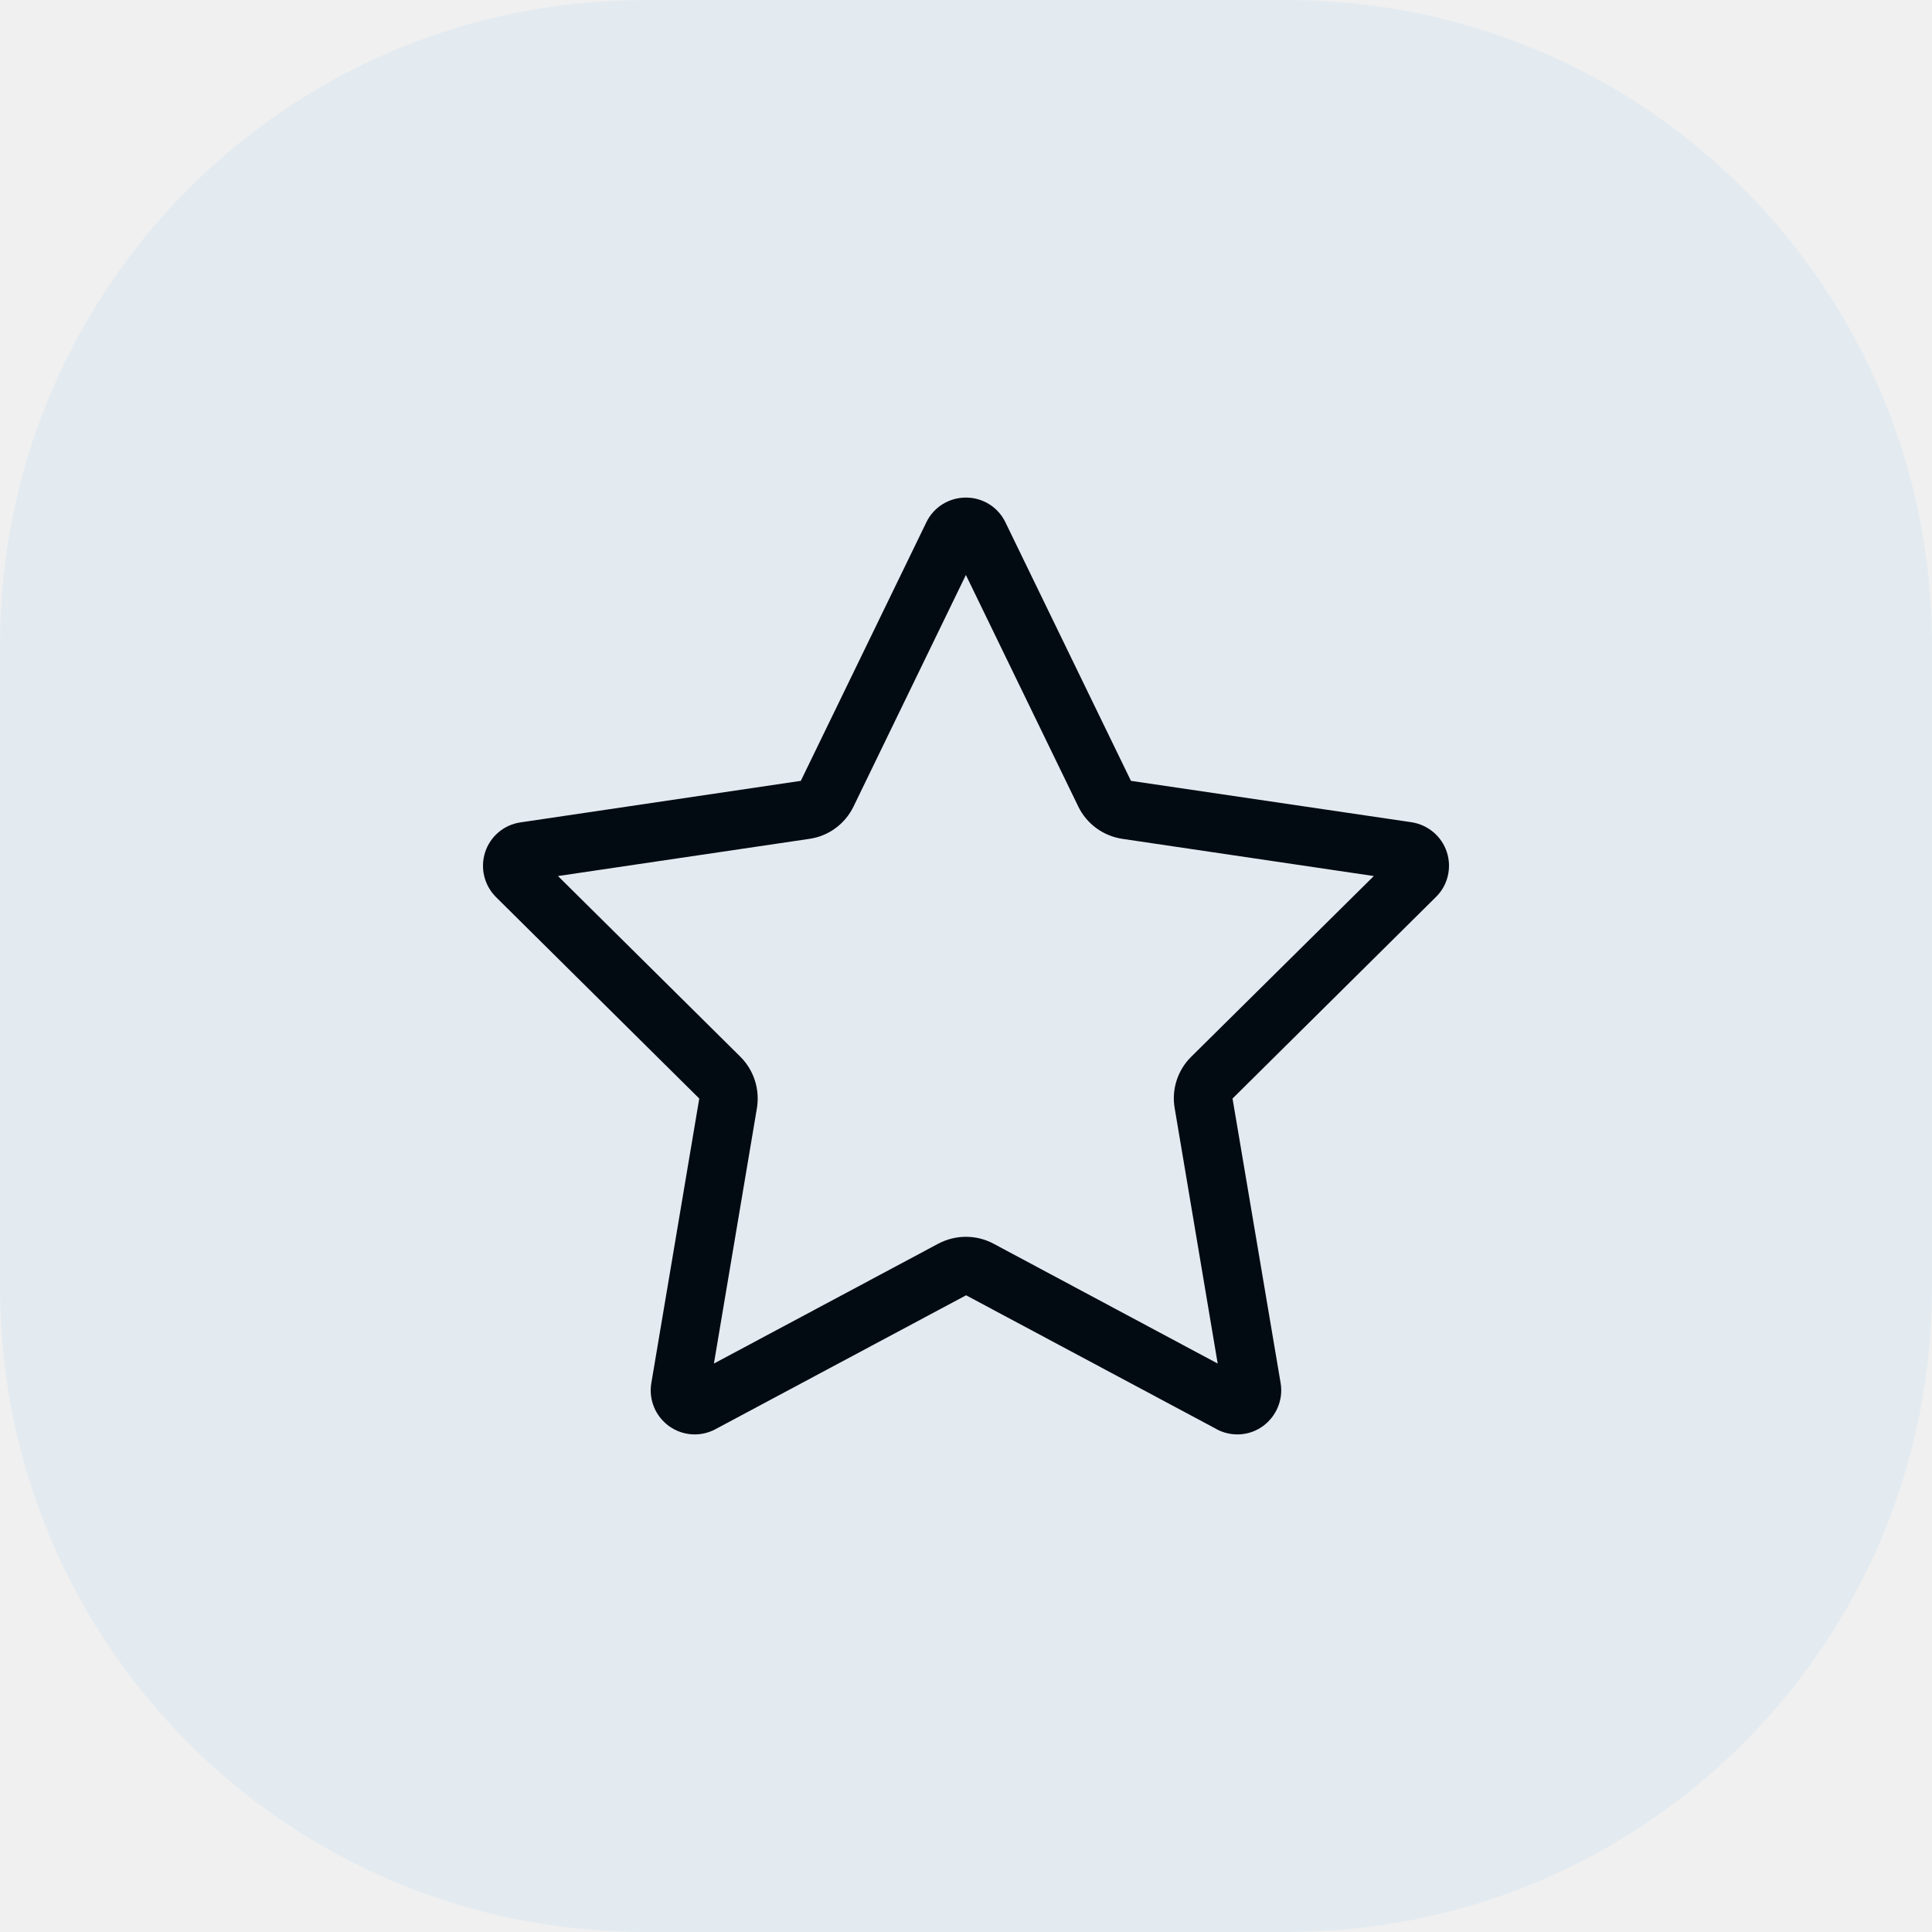
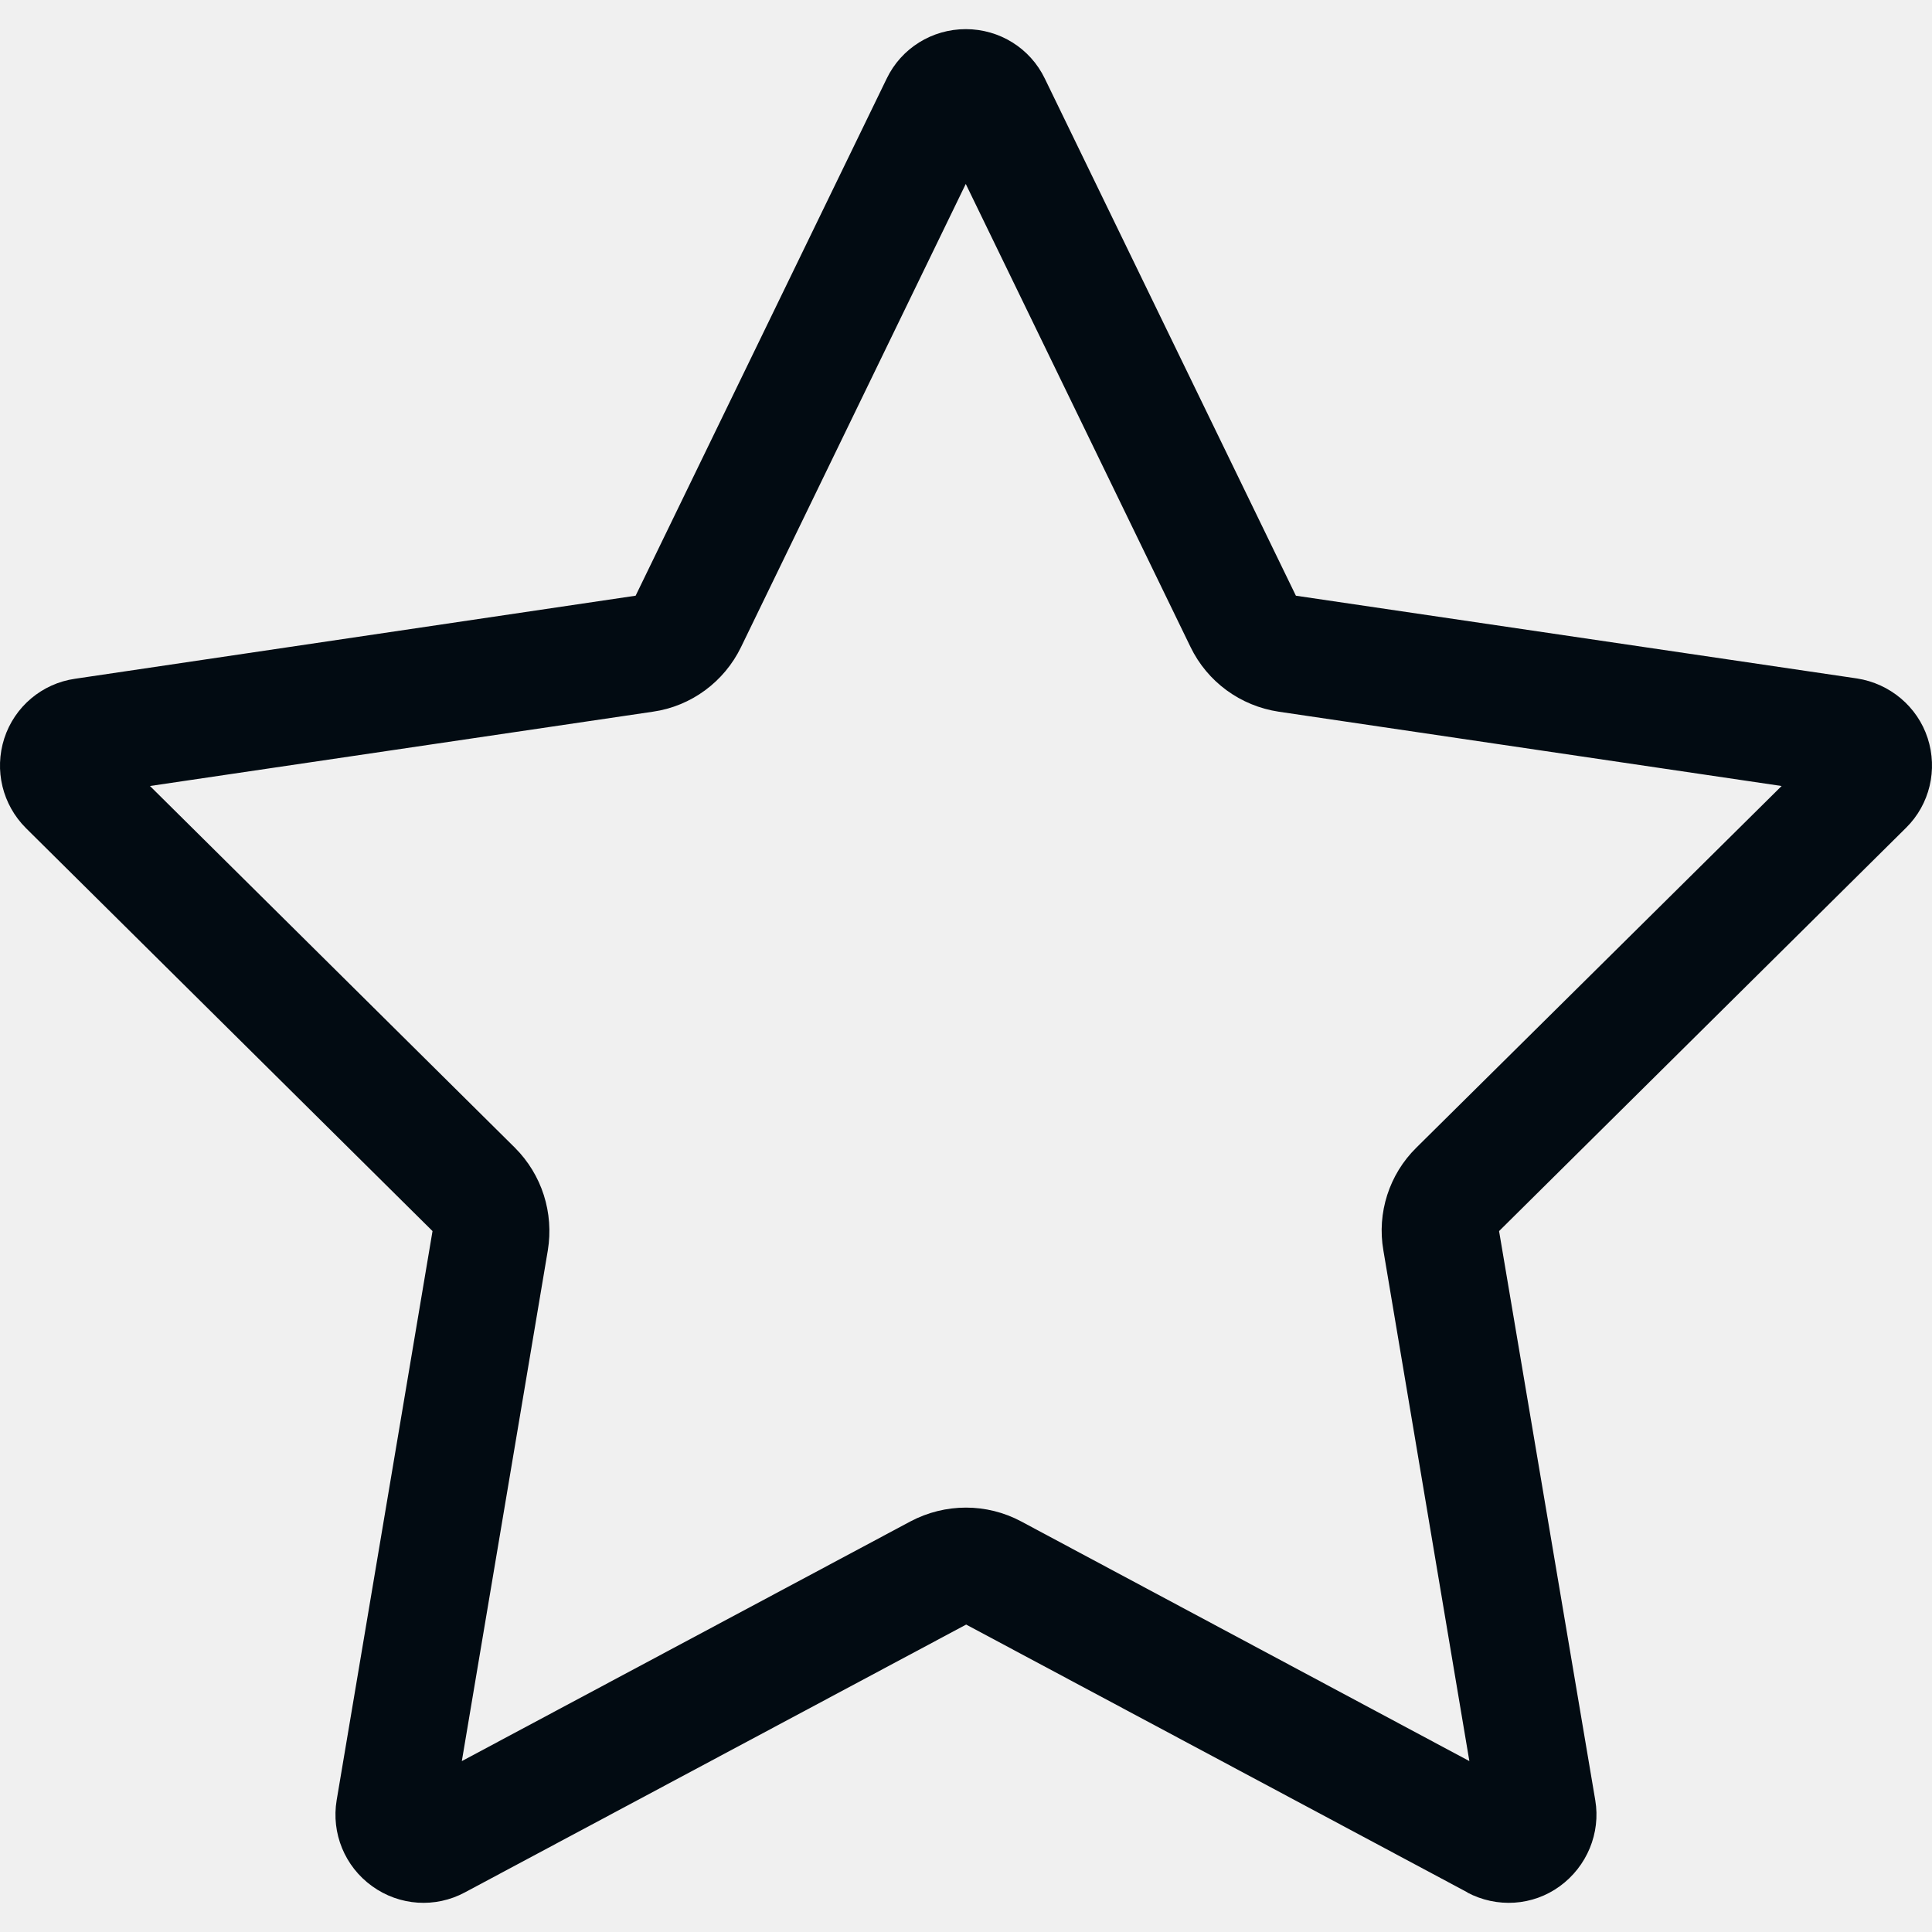
- <svg xmlns="http://www.w3.org/2000/svg" width="48" height="48" viewBox="0 0 48 48" fill="none">
-   <path d="M0 16C0 7.163 7.163 0 16 0H32C40.837 0 48 7.163 48 16V32C48 40.837 40.837 48 32 48H16C7.163 48 0 40.837 0 32V16Z" fill="#E4EBF0" />
-   <g clip-path="url(#clip0_5916_165)">
-     <path d="M21.206 20.037L23.997 14.285L26.789 20.037C26.998 20.469 27.407 20.769 27.885 20.841L34.132 21.765L29.594 26.256C29.258 26.588 29.103 27.066 29.185 27.534L30.253 33.877L24.684 30.899C24.256 30.671 23.743 30.671 23.311 30.899L17.737 33.877L18.805 27.534C18.882 27.066 18.732 26.593 18.396 26.256L13.863 21.765L20.11 20.841C20.587 20.773 20.997 20.469 21.206 20.037ZM30.226 35.509C30.595 35.704 31.04 35.677 31.377 35.432C31.713 35.186 31.886 34.772 31.817 34.363L30.622 27.293L35.678 22.283C35.973 21.992 36.073 21.56 35.946 21.169C35.819 20.778 35.477 20.491 35.068 20.428L28.098 19.4L24.979 12.976C24.797 12.598 24.416 12.362 23.997 12.362C23.579 12.362 23.197 12.598 23.015 12.976L19.896 19.4L12.931 20.432C12.522 20.491 12.181 20.778 12.053 21.173C11.926 21.569 12.031 21.996 12.322 22.287L17.373 27.293L16.182 34.363C16.113 34.772 16.282 35.186 16.623 35.432C16.964 35.677 17.409 35.704 17.773 35.509L24.002 32.181L30.231 35.509H30.226Z" fill="#020B12" />
+ <svg xmlns="http://www.w3.org/2000/svg" width="24" height="24" viewBox="0 0 24 24" fill="none">
+   <g clip-path="url(#clip0_5903_133)">
+     <path d="M9.206 8.037L11.997 2.285L14.789 8.037C14.998 8.469 15.407 8.769 15.885 8.841L22.132 9.764L17.594 14.257C17.258 14.588 17.103 15.066 17.185 15.534L18.253 21.877L12.684 18.899C12.257 18.671 11.743 18.671 11.311 18.899L5.737 21.877L6.805 15.534C6.882 15.066 6.732 14.593 6.396 14.257L1.863 9.764L8.11 8.841C8.587 8.773 8.997 8.469 9.206 8.037ZM18.226 23.509C18.595 23.704 19.04 23.677 19.377 23.431C19.713 23.186 19.886 22.772 19.817 22.363L18.622 15.293L23.678 10.283C23.973 9.992 24.073 9.56 23.946 9.169C23.819 8.778 23.477 8.491 23.068 8.428L16.098 7.4L12.979 0.976C12.797 0.598 12.416 0.362 11.997 0.362C11.579 0.362 11.197 0.598 11.015 0.976L7.896 7.4L0.931 8.432C0.522 8.491 0.181 8.778 0.053 9.173C-0.074 9.569 0.031 9.996 0.322 10.287L5.373 15.293L4.182 22.363C4.114 22.772 4.282 23.186 4.623 23.431C4.964 23.677 5.409 23.704 5.773 23.509L12.002 20.181L18.231 23.509H18.226Z" fill="#020B12" />
  </g>
  <defs>
-     <clipPath id="clip0_5916_165">
-       <rect width="24" height="24" fill="white" transform="translate(12 12)" />
+     <clipPath id="clip0_5903_133">
+       <rect width="24" height="24" fill="white" />
    </clipPath>
  </defs>
</svg>
